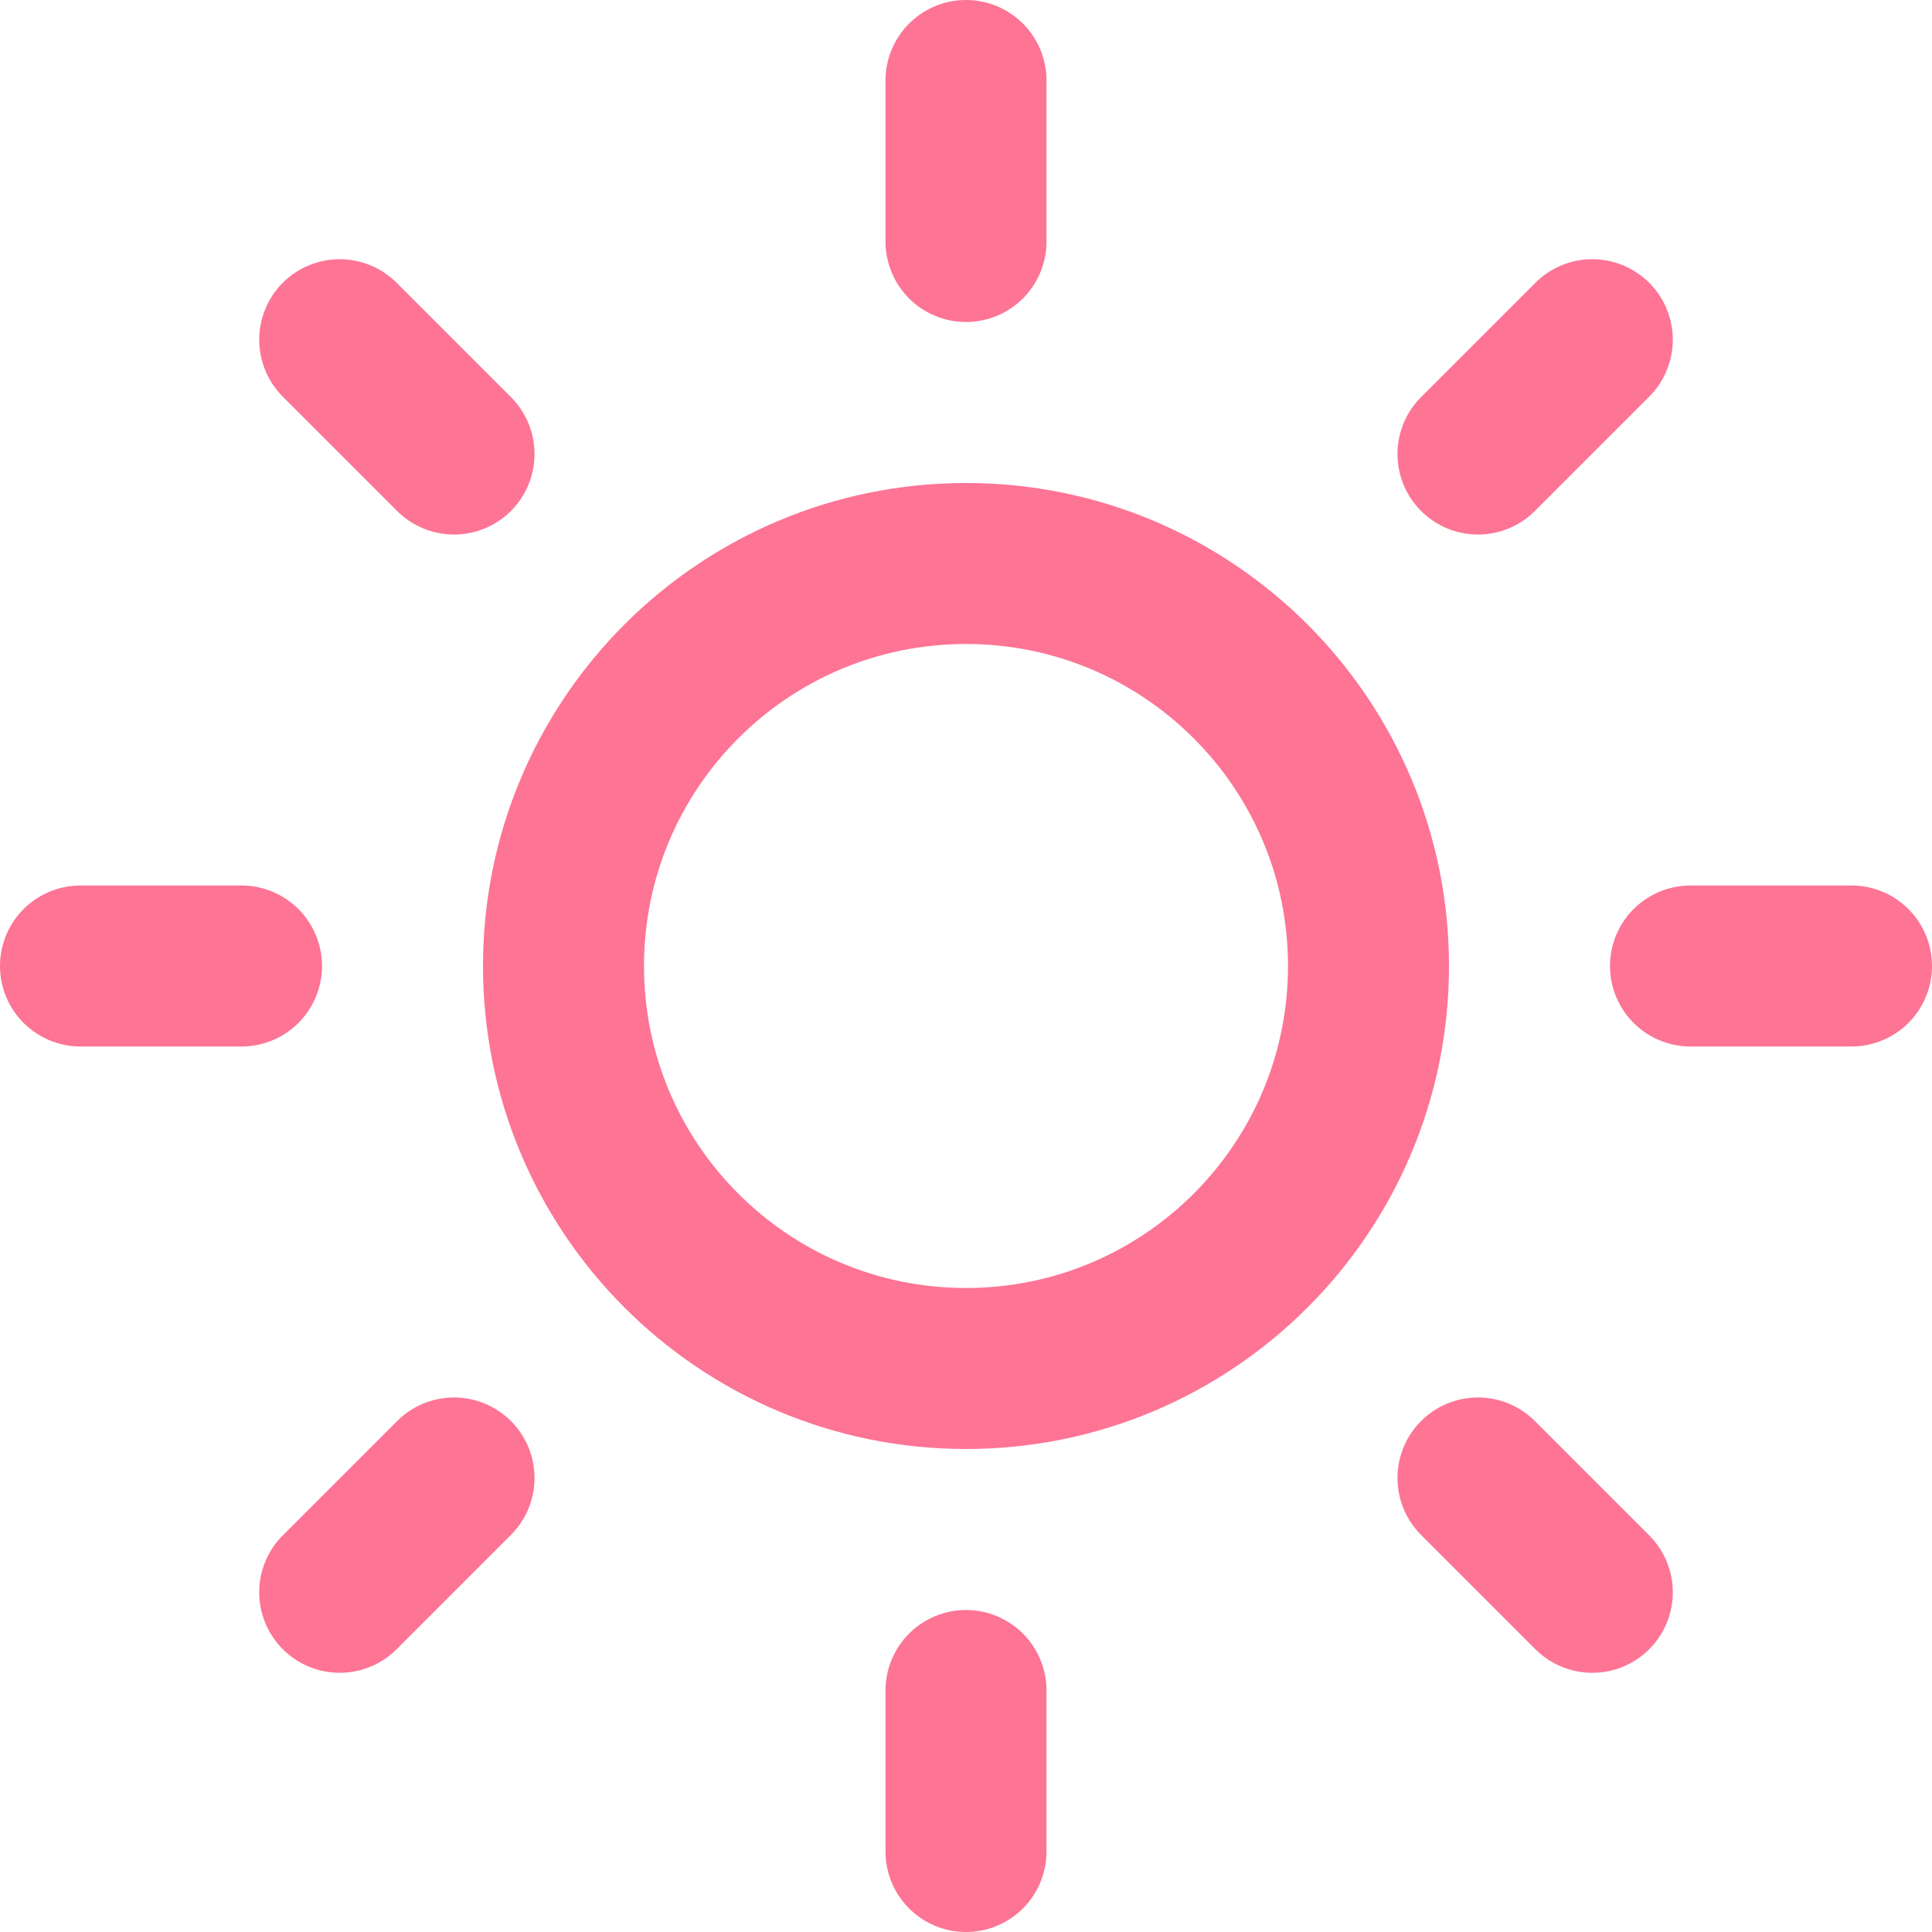
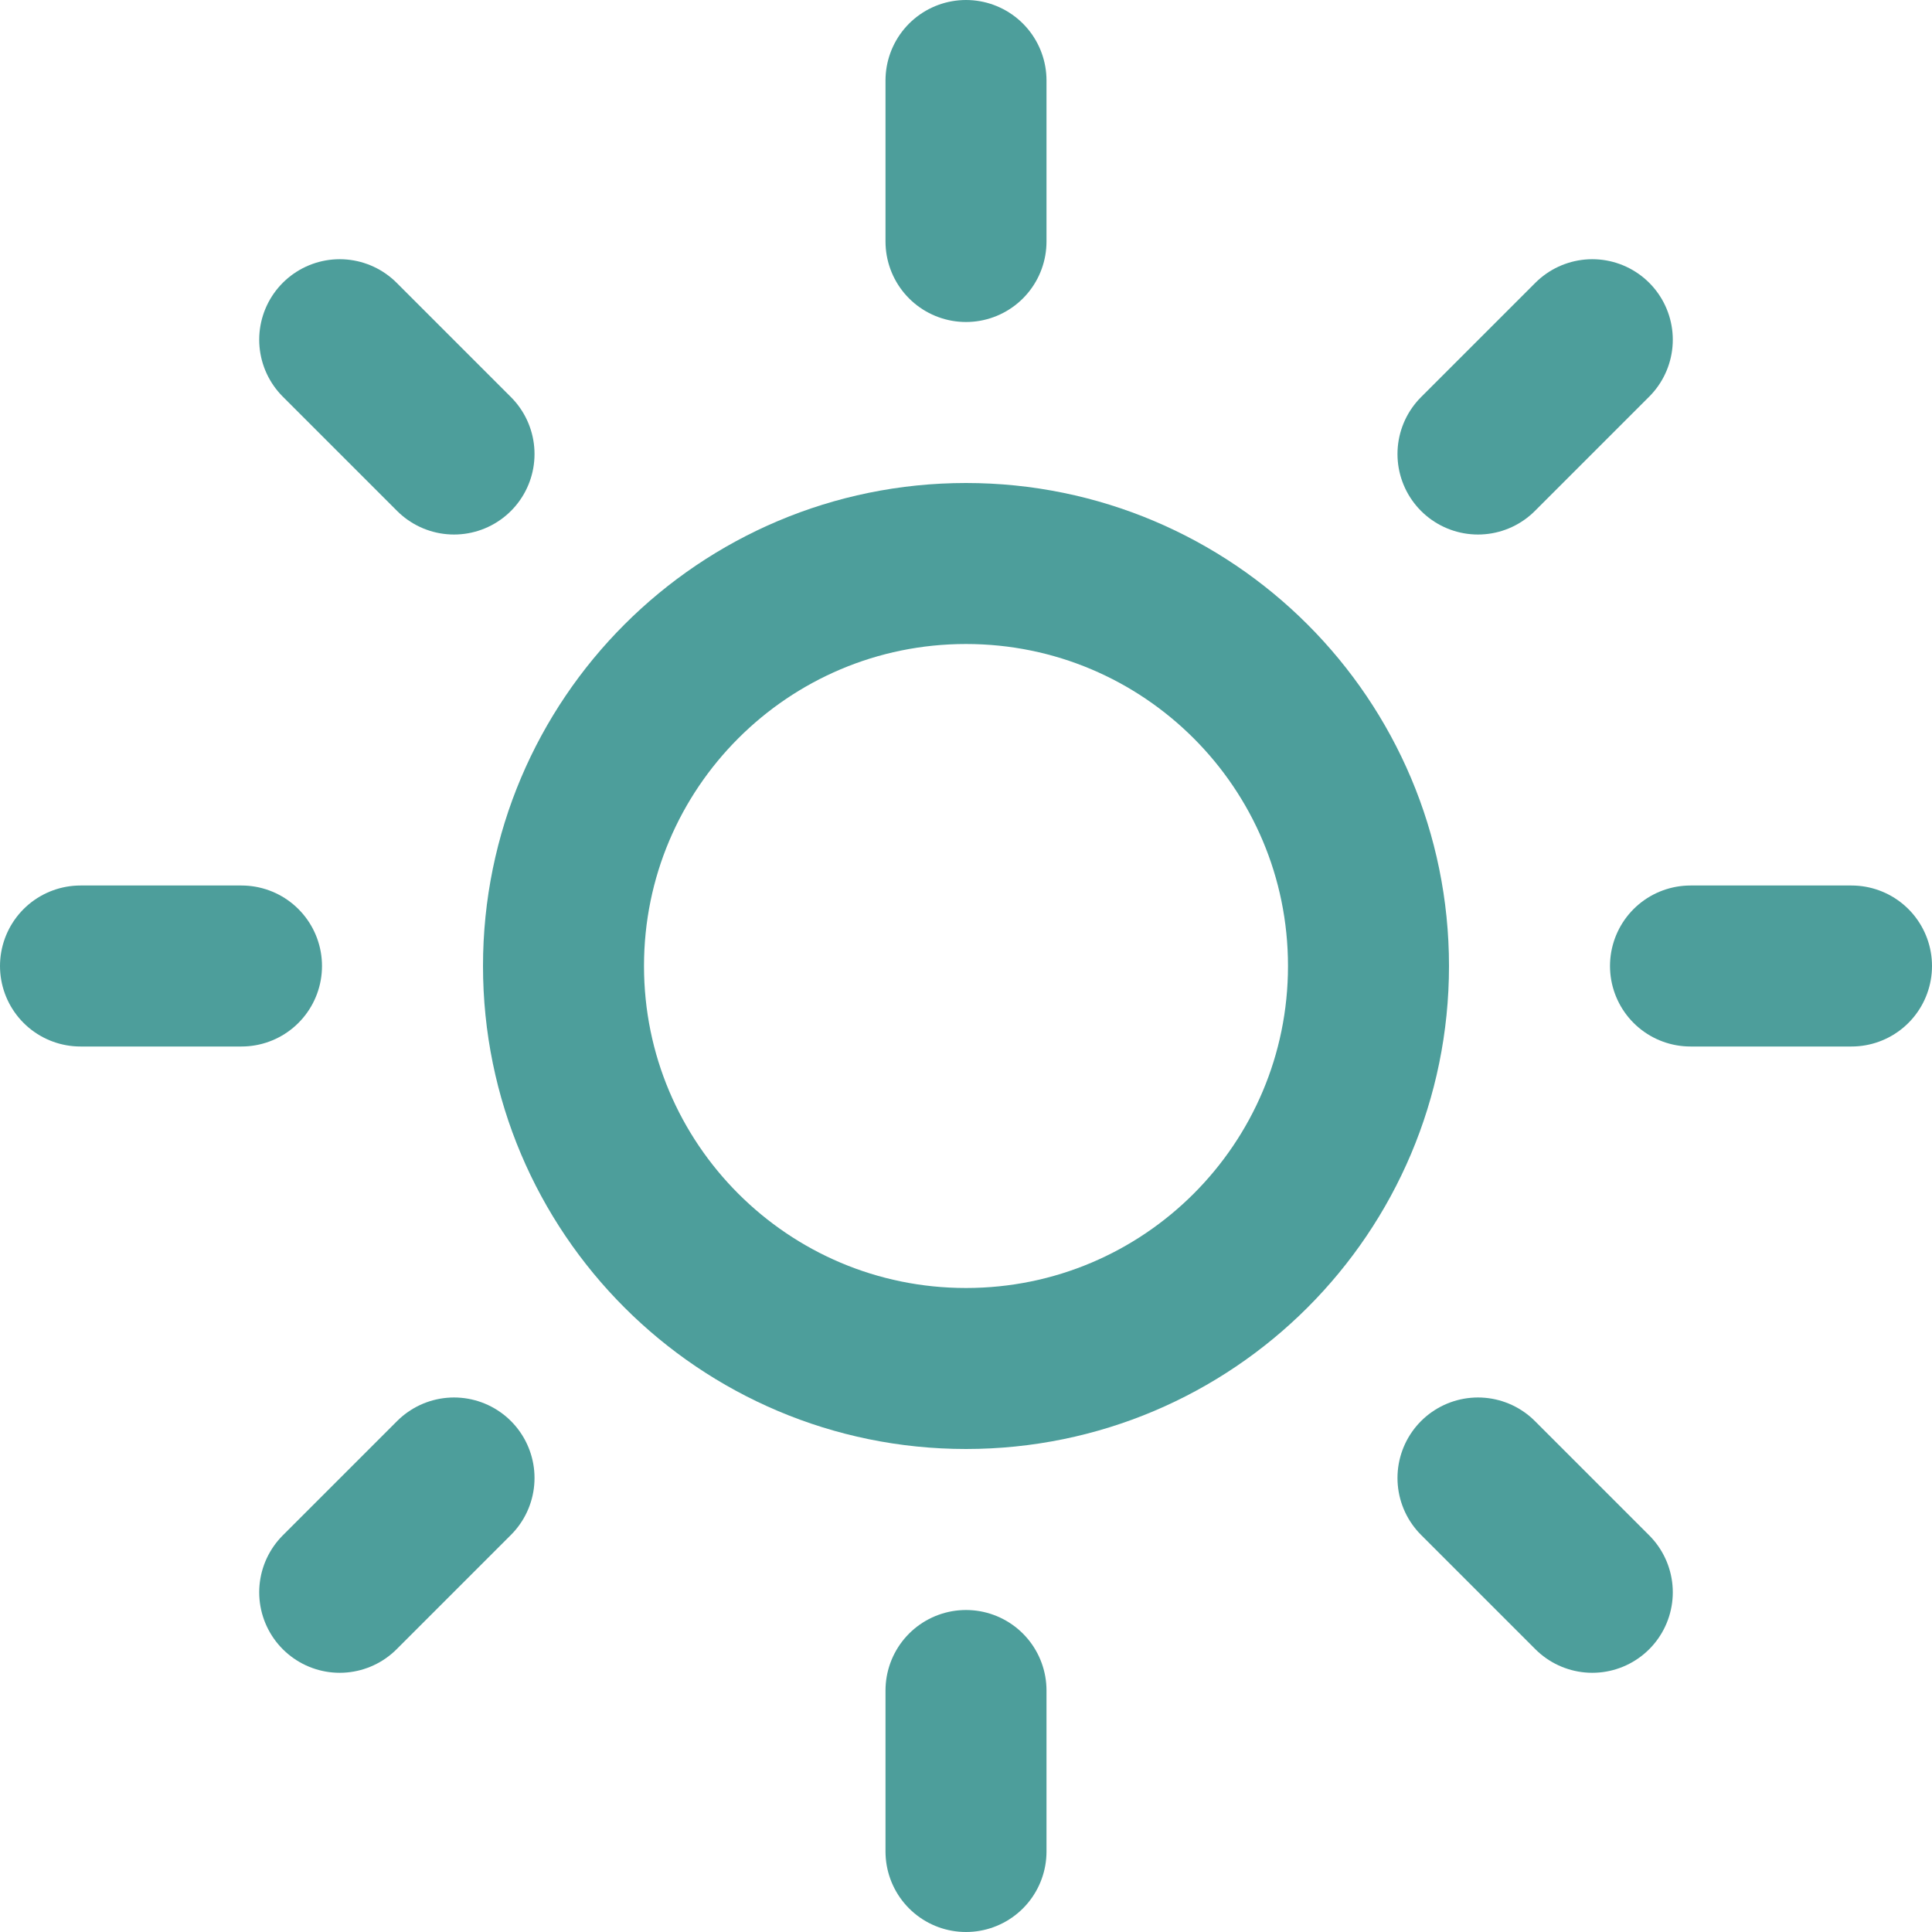
- <svg xmlns="http://www.w3.org/2000/svg" width="100" height="100" viewBox="0 0 24 24" fill="none" stroke="#fd7495" stroke-width="2" stroke-linecap="round" stroke-linejoin="round" class="feather feather-sun">
+ <svg xmlns="http://www.w3.org/2000/svg" width="100" height="100" viewBox="0 0 24 24" fill="none" stroke="#4d9e9b" stroke-width="2" stroke-linecap="round" stroke-linejoin="round" class="feather feather-sun">
  <circle cx="12" cy="12" r="5" />
  <line x1="12" y1="1" x2="12" y2="3" />
  <line x1="12" y1="21" x2="12" y2="23" />
  <line x1="4.22" y1="4.22" x2="5.64" y2="5.64" />
  <line x1="18.36" y1="18.36" x2="19.78" y2="19.78" />
  <line x1="1" y1="12" x2="3" y2="12" />
  <line x1="21" y1="12" x2="23" y2="12" />
  <line x1="4.22" y1="19.78" x2="5.64" y2="18.36" />
  <line x1="18.36" y1="5.64" x2="19.78" y2="4.22" />
</svg>
